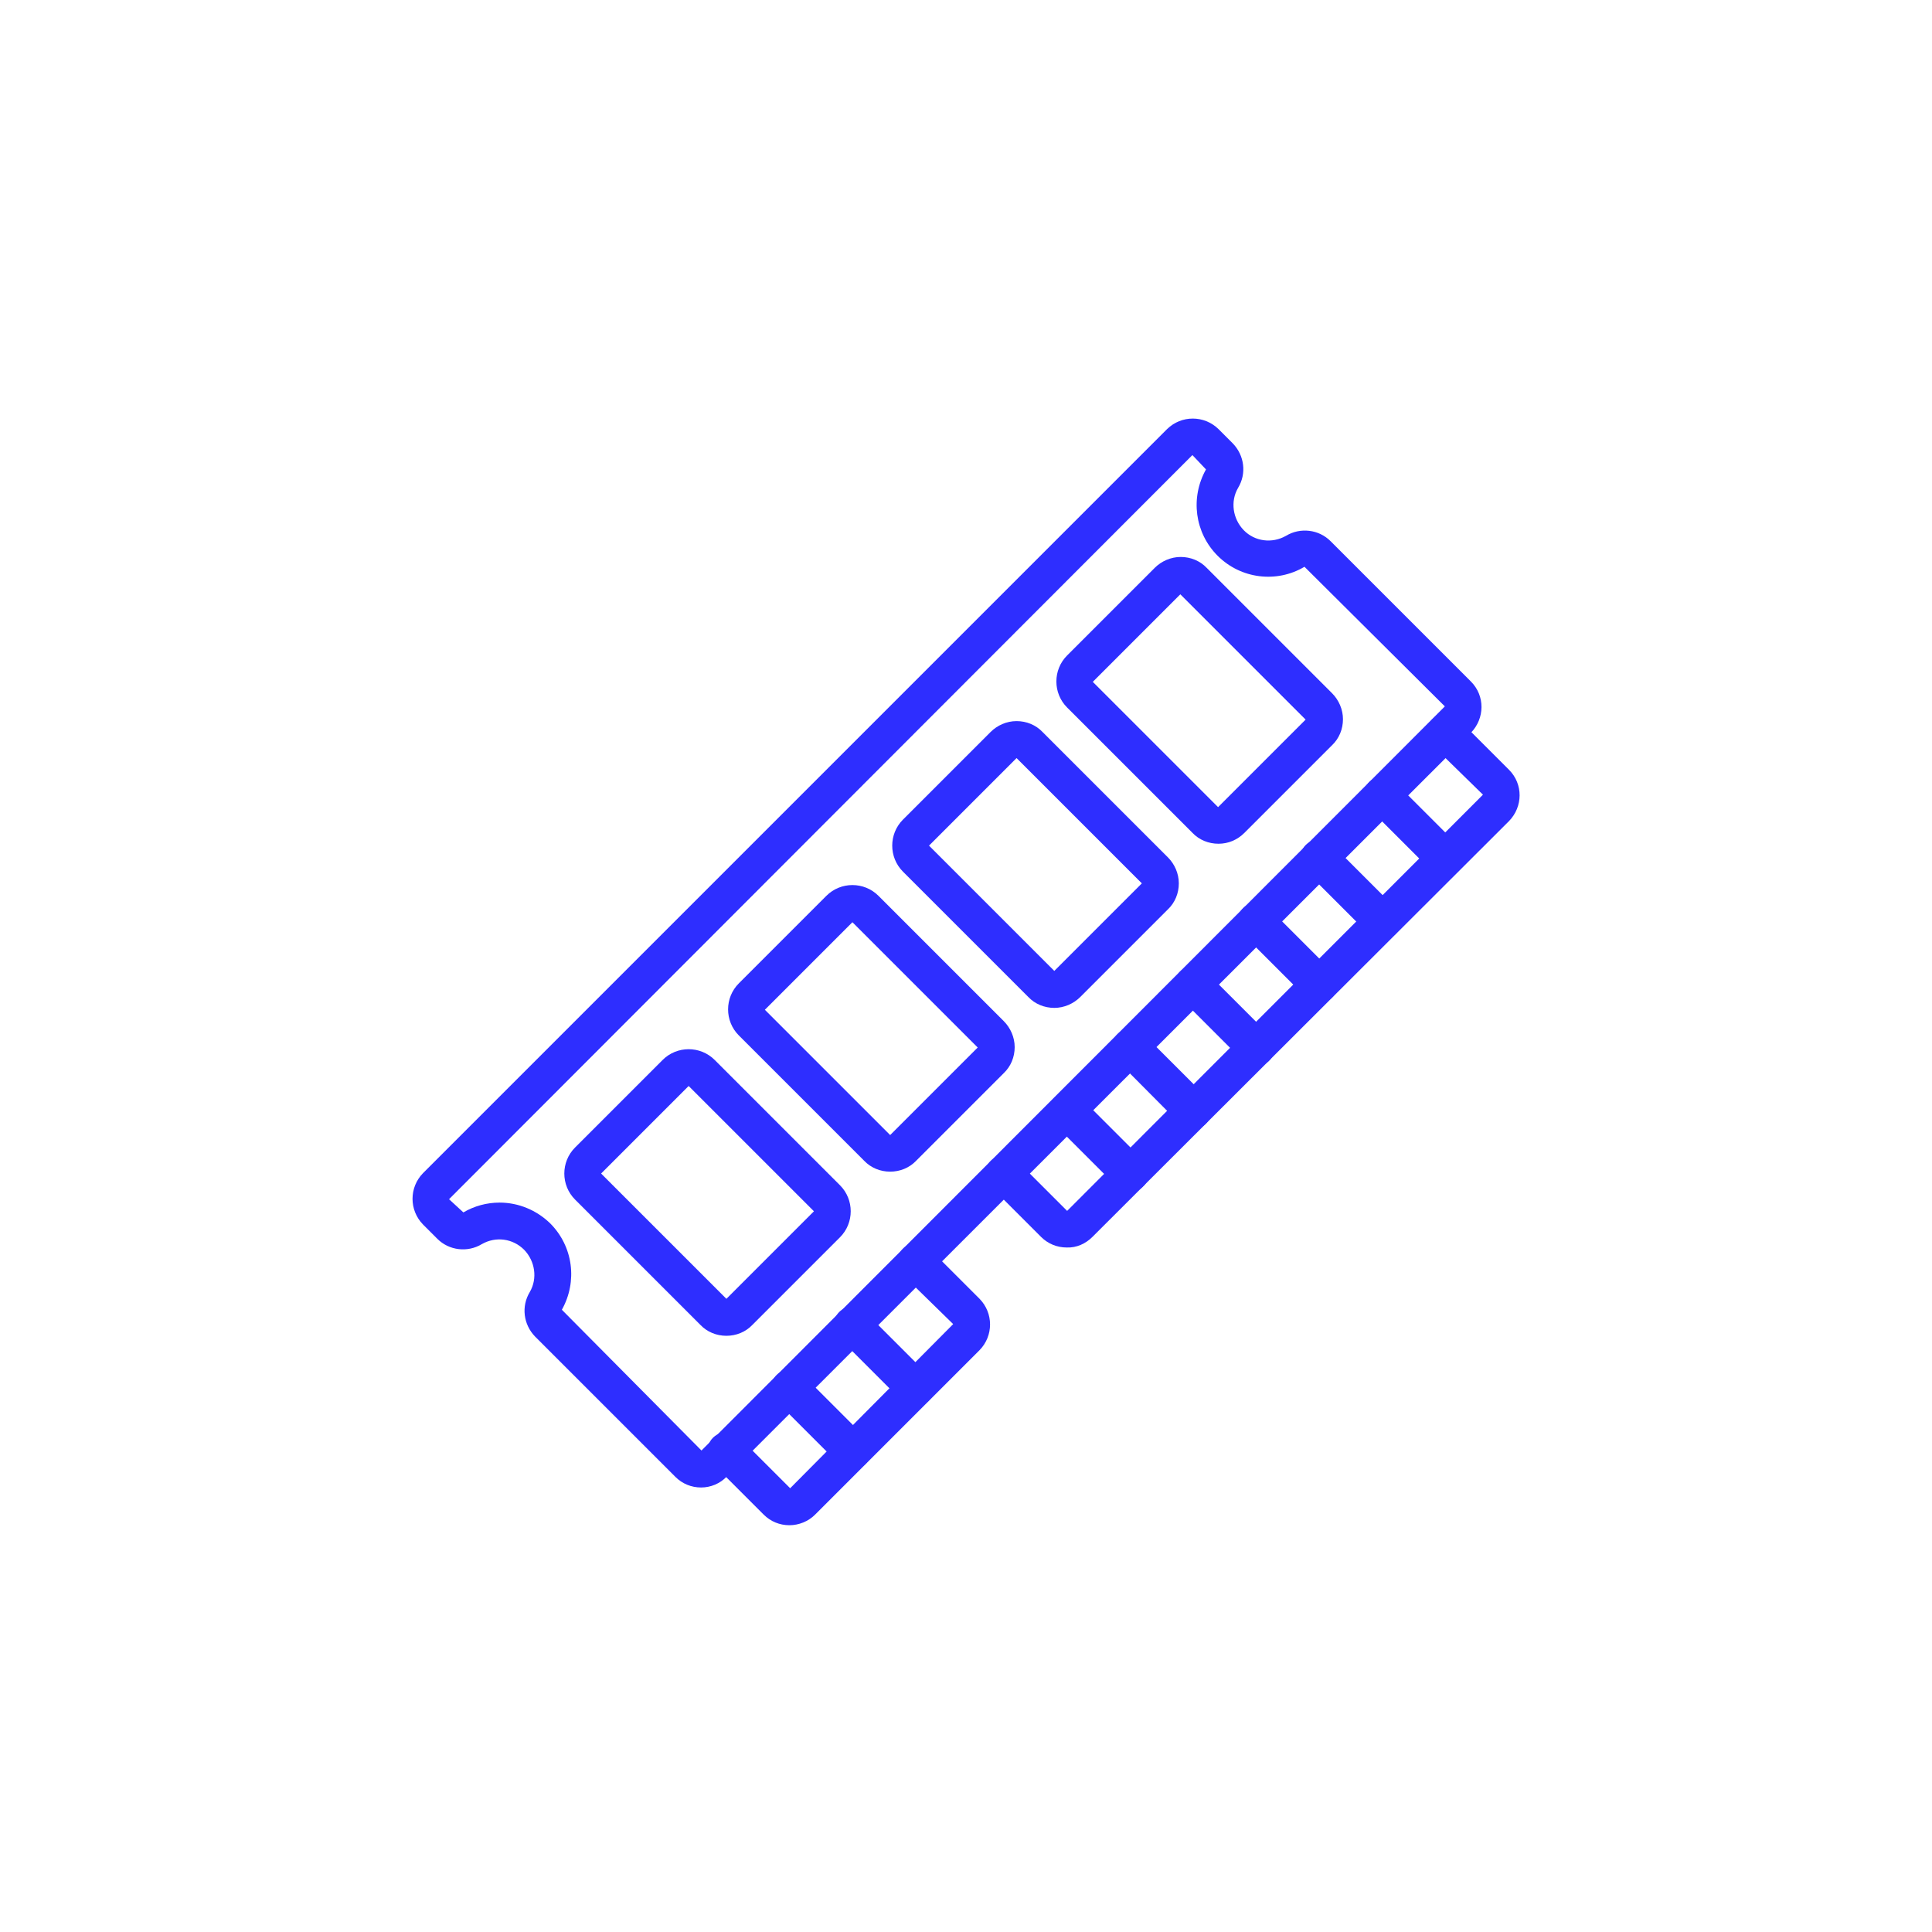
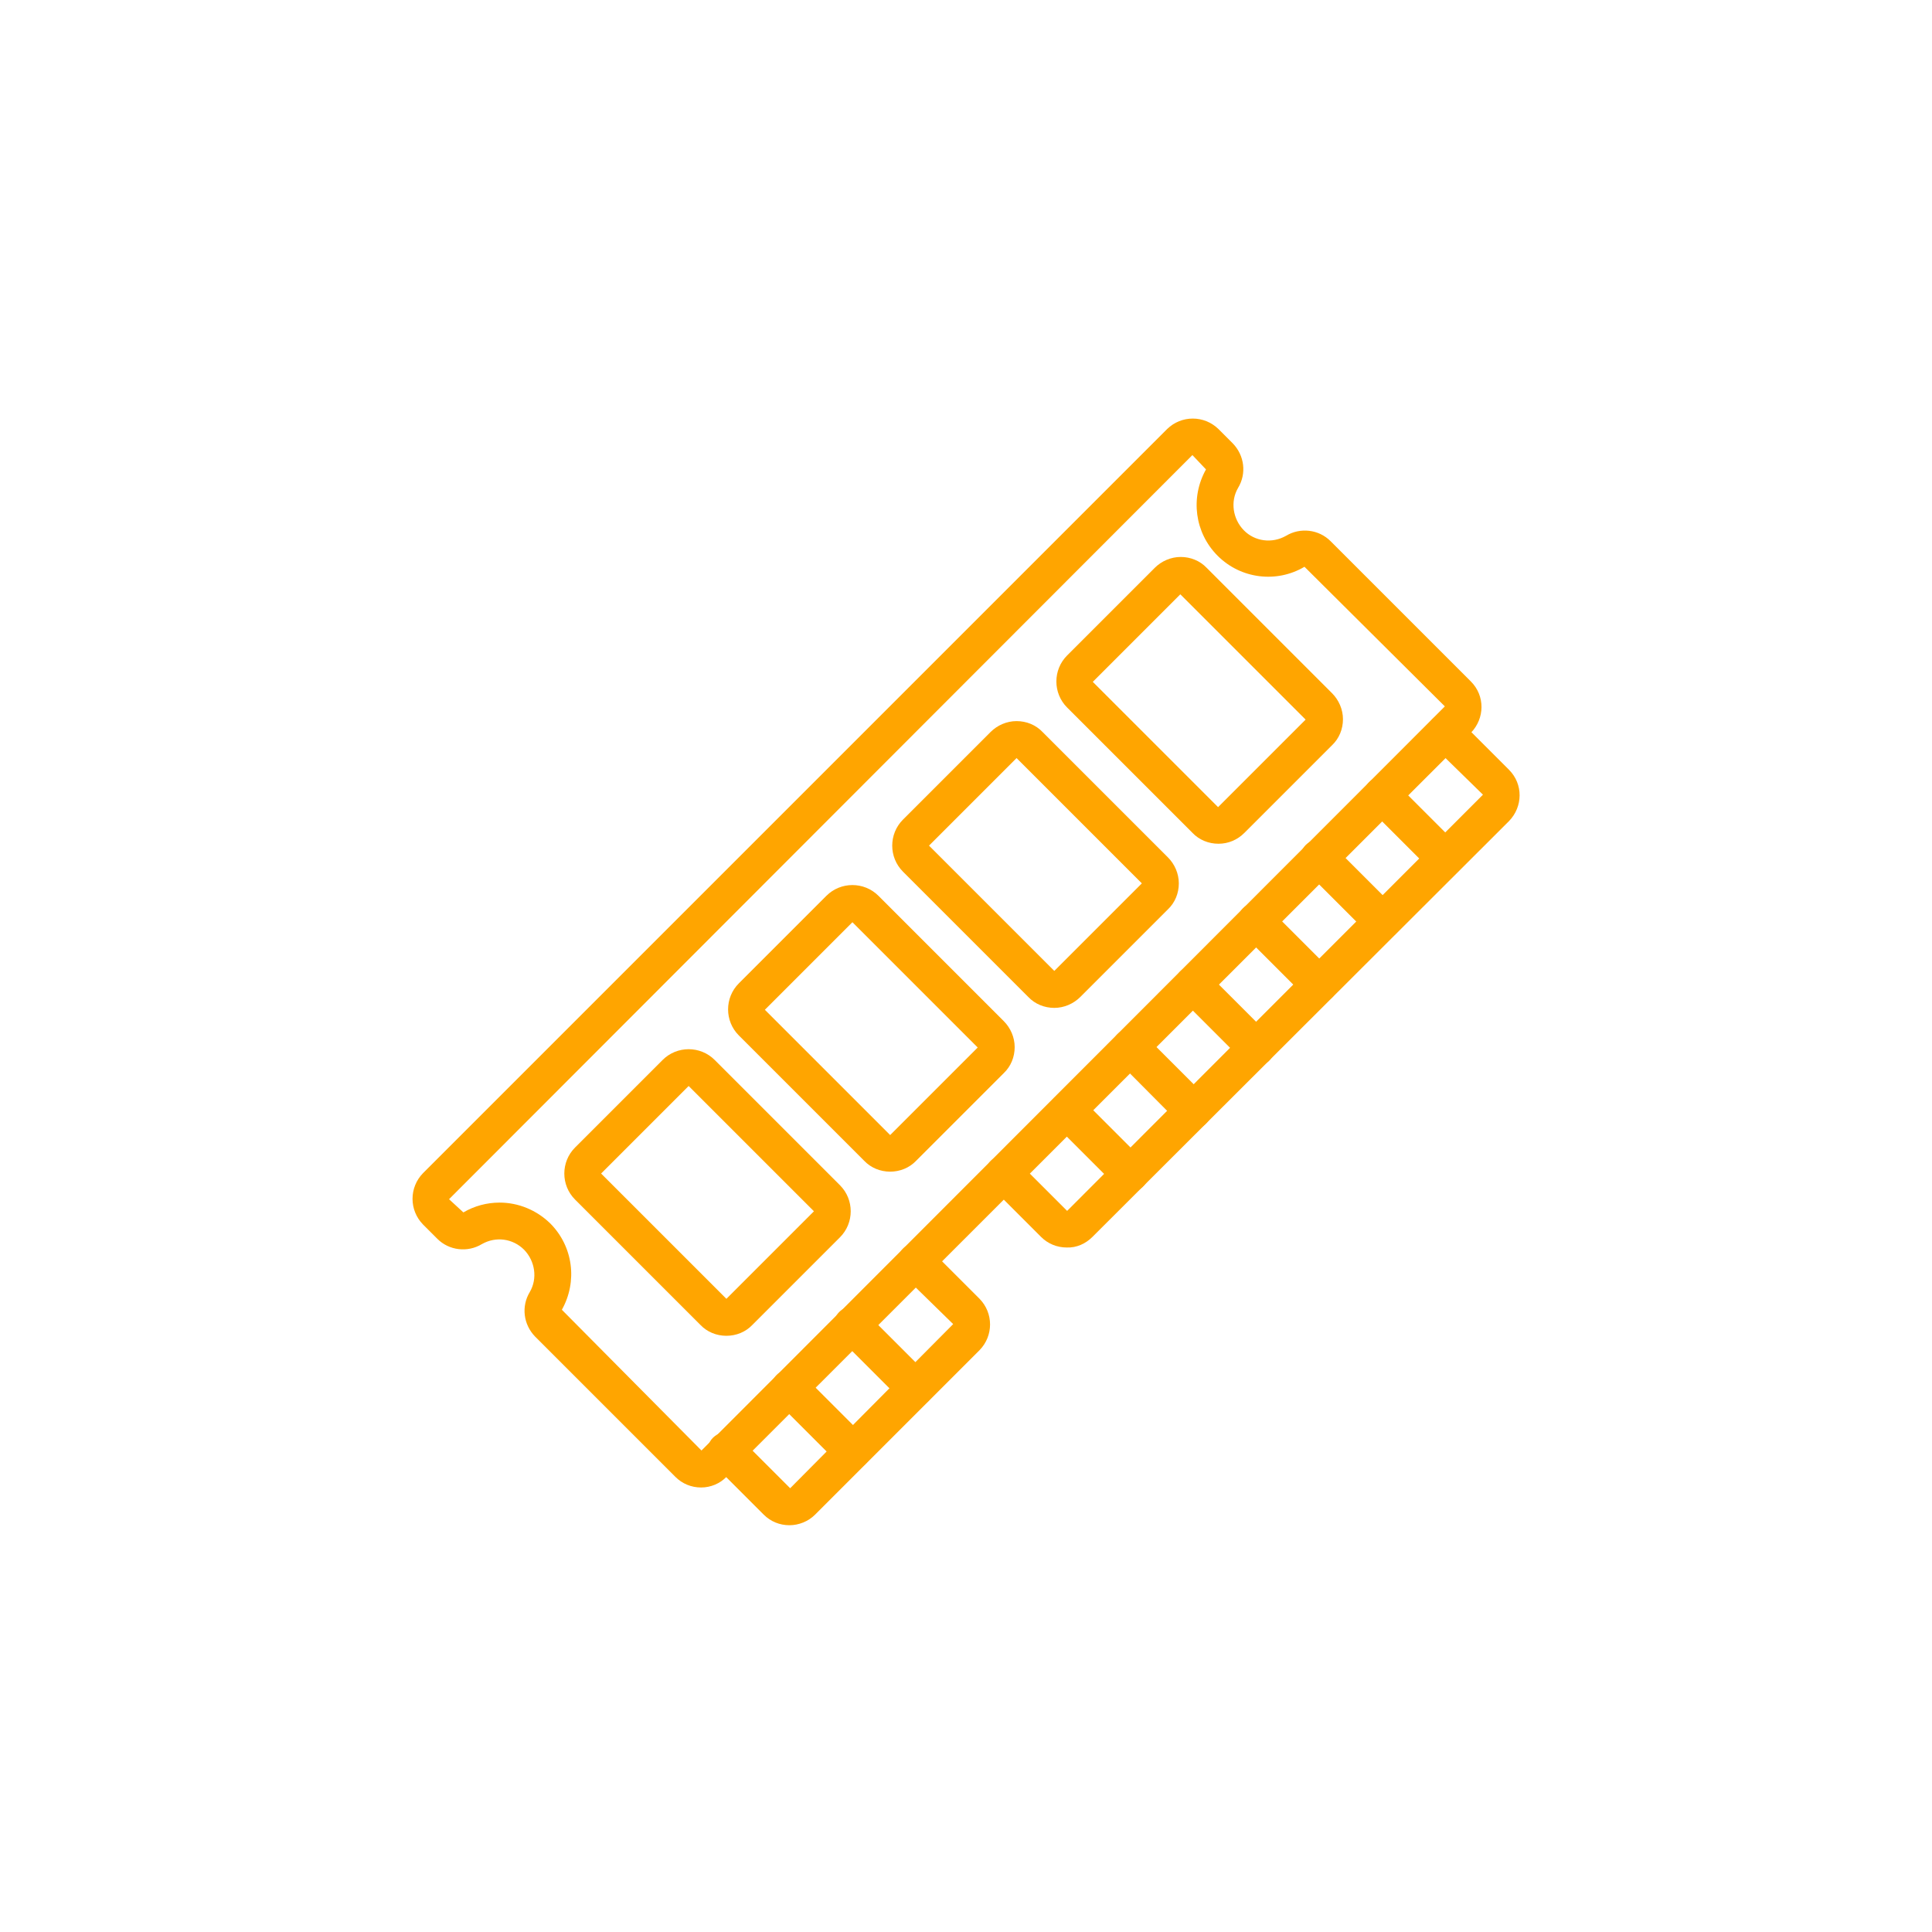
<svg xmlns="http://www.w3.org/2000/svg" version="1.1" id="Layer_1" x="0px" y="0px" viewBox="0 0 512 512" style="enable-background:new 0 0 512 512;" xml:space="preserve">
  <style type="text/css">
- 	.st0{fill:#2E2EFF;}
+ 	.st0{fill:#FFA500;}
</style>
  <g id="Page-1">
    <g>
      <path id="Shape" class="st0" d="M185.8,394.2c-2.6,0-5-1-6.8-2.8l-37.2-37.2c-3.1-3.2-3.7-8-1.4-11.8c2.1-3.6,1.4-8.2-1.5-11.2    c-3-3-7.5-3.6-11.2-1.5c-3.8,2.3-8.7,1.7-11.8-1.4l-3.8-3.8c-3.7-3.8-3.7-9.8,0-13.6l197.2-197.2c3.8-3.7,9.8-3.7,13.6,0l3.8,3.8    c3.1,3.2,3.7,8,1.4,11.8c-2.1,3.6-1.4,8.2,1.5,11.2s7.5,3.6,11.2,1.5c3.8-2.3,8.7-1.7,11.8,1.4l37.2,37.2c3.8,3.8,3.7,9.8,0,13.6    L192.6,391.3C190.8,393.2,188.3,394.2,185.8,394.2L185.8,394.2z M132.4,318.7c5,0,9.8,2,13.4,5.5c6.1,6.1,7.3,15.4,3.1,22.9    l37,37.3l197-197.2l-37.2-37c-7.4,4.4-16.9,3.2-23-2.9c-6.1-6.1-7.3-15.4-3.1-22.9l-3.6-3.8L119,317.8l3.8,3.5    C125.7,319.6,129,318.7,132.4,318.7z" />
      <path class="st0" d="M209.2,404.2c-2.6,0-5-1-6.8-2.8L189,388c-1.3-1.2-1.8-3-1.3-4.8c0.4-1.7,1.8-3,3.5-3.5    c1.7-0.4,3.5,0.1,4.8,1.3l13.4,13.4l43.2-43.5l-13.4-13.1c-1.9-1.9-1.8-5,0.1-6.9c1.9-1.9,4.9-1.9,6.9-0.1l13.4,13.4    c3.7,3.8,3.7,9.8,0,13.6L216,401.4C214.2,403.2,211.7,404.2,209.2,404.2L209.2,404.2z" />
      <path class="st0" d="M282.7,330.6c-2.6,0-5-1-6.8-2.8l-13.4-13.4c-1.8-1.9-1.8-5,0.1-6.8s4.9-1.9,6.8-0.1l13.4,13.4L393,210.6    l-13.4-13.1c-1.9-1.9-1.8-5,0-6.9c1.9-1.9,5-1.9,6.9,0l13.4,13.4c3.8,3.8,3.7,9.8,0,13.6L289.5,327.8    C287.7,329.6,285.3,330.7,282.7,330.6L282.7,330.6z" />
      <path class="st0" d="M225.9,389.4c-1.3,0-2.5-0.5-3.5-1.4l-16.7-16.7c-1.9-1.9-1.8-5,0.1-6.9s4.9-1.9,6.9-0.1l16.7,16.7    c1.4,1.4,1.8,3.5,1.1,5.3C229.7,388.2,227.9,389.4,225.9,389.4L225.9,389.4z" />
      <path class="st0" d="M242.6,372.7c-1.3,0-2.5-0.5-3.5-1.4l-16.7-16.7c-1.9-1.9-1.9-5,0-6.9s5-1.9,6.9,0l16.7,16.7    c1.4,1.4,1.8,3.5,1.1,5.3S244.6,372.7,242.6,372.7L242.6,372.7z" />
      <path class="st0" d="M299.5,315.9c-1.3,0-2.5-0.5-3.5-1.4l-16.7-16.7c-1.9-1.9-1.8-5,0.1-6.9s4.9-1.9,6.9-0.1l16.7,16.7    c1.4,1.4,1.8,3.5,1.1,5.3C303.2,314.7,301.4,315.9,299.5,315.9z" />
      <path class="st0" d="M316.2,299.2c-1.3,0-2.5-0.5-3.5-1.4L296,281c-1.9-1.9-1.8-5,0.1-6.9s4.9-1.9,6.9-0.1l16.7,16.7    c1.4,1.4,1.8,3.5,1.1,5.3C319.9,298,318.2,299.2,316.2,299.2L316.2,299.2z" />
      <path class="st0" d="M332.9,282.5c-1.3,0-2.5-0.5-3.5-1.4l-16.7-16.7c-1.9-1.9-1.8-5,0-6.9c1.9-1.9,5-1.9,6.9,0l16.7,16.7    c1.4,1.4,1.8,3.5,1.1,5.3S334.9,282.5,332.9,282.5L332.9,282.5z" />
      <path class="st0" d="M349.6,265.7c-1.3,0-2.5-0.5-3.5-1.4l-16.7-16.7c-1.3-1.2-1.8-3-1.3-4.7s1.8-3,3.5-3.5    c1.7-0.4,3.5,0.1,4.7,1.3l16.7,16.7c1.4,1.4,1.8,3.5,1.1,5.3C353.4,264.6,351.6,265.7,349.6,265.7L349.6,265.7z" />
      <path class="st0" d="M366.3,249c-1.3,0-2.5-0.5-3.5-1.4l-16.7-16.7c-1.3-1.2-1.8-3-1.3-4.8c0.4-1.7,1.8-3,3.5-3.5s3.5,0.1,4.8,1.3    l16.7,16.7c1.4,1.4,1.8,3.5,1.1,5.3C370.1,247.8,368.3,249,366.3,249L366.3,249z" />
      <path class="st0" d="M383,232.3c-1.3,0-2.5-0.5-3.5-1.4l-16.7-16.7c-1.9-1.9-1.8-5,0-6.9c1.9-1.9,5-1.9,6.9,0l16.7,16.7    c1.4,1.4,1.8,3.5,1.1,5.3S385,232.3,383,232.3L383,232.3z" />
      <path class="st0" d="M192.5,354c-2.6,0-5.1-1-6.9-2.9l-33.2-33.2c-3.8-3.8-3.8-10,0-13.8l23.2-23.2c3.8-3.8,10-3.8,13.8,0    l33.2,33.2c3.8,3.8,3.8,10,0,13.8l-23.2,23.2C197.6,353,195.1,354,192.5,354L192.5,354z M182.5,287.8L159.3,311l33.2,33.2    l23.2-23.2L182.5,287.8z" />
      <path class="st0" d="M235.9,310.5c-2.6,0-5.1-1-6.9-2.9l-33.2-33.2c-3.8-3.8-3.8-10,0-13.8l23.2-23.2c3.8-3.8,10-3.8,13.8,0    l33.2,33.2c1.8,1.8,2.9,4.3,2.9,6.9c0,2.6-1,5.1-2.9,6.9l-23.2,23.2C241,309.5,238.5,310.5,235.9,310.5z M225.9,244.4l-23.2,23.2    l33.2,33.2l23.2-23.2v0l0,0L225.9,244.4z" />
      <path class="st0" d="M279.4,267.1c-2.6,0-5.1-1-6.9-2.9L239.3,231c-3.8-3.8-3.8-10,0-13.8l23.2-23.2c1.8-1.8,4.3-2.9,6.9-2.9h0    c2.6,0,5.1,1,6.9,2.9l33.2,33.2c1.8,1.8,2.9,4.3,2.9,6.9s-1,5.1-2.9,6.9l-23.2,23.2C284.5,266,282,267.1,279.4,267.1L279.4,267.1z     M269.4,200.9l-23.2,23.2l33.2,33.2l23.2-23.2L269.4,200.9z" />
      <path class="st0" d="M322.9,223.6c-2.6,0-5.1-1-6.9-2.9l-33.2-33.2c-3.8-3.8-3.8-10,0-13.8l23.2-23.2c1.8-1.8,4.3-2.9,6.9-2.9h0    c2.6,0,5.1,1,6.9,2.9l33.2,33.2c1.8,1.8,2.9,4.3,2.9,6.9s-1,5.1-2.9,6.9l-23.2,23.2C327.9,222.6,325.5,223.6,322.9,223.6    L322.9,223.6z M312.8,157.5l-23.2,23.2l33.2,33.2l23.2-23.2l0,0L312.8,157.5z" />
    </g>
  </g>
</svg>
